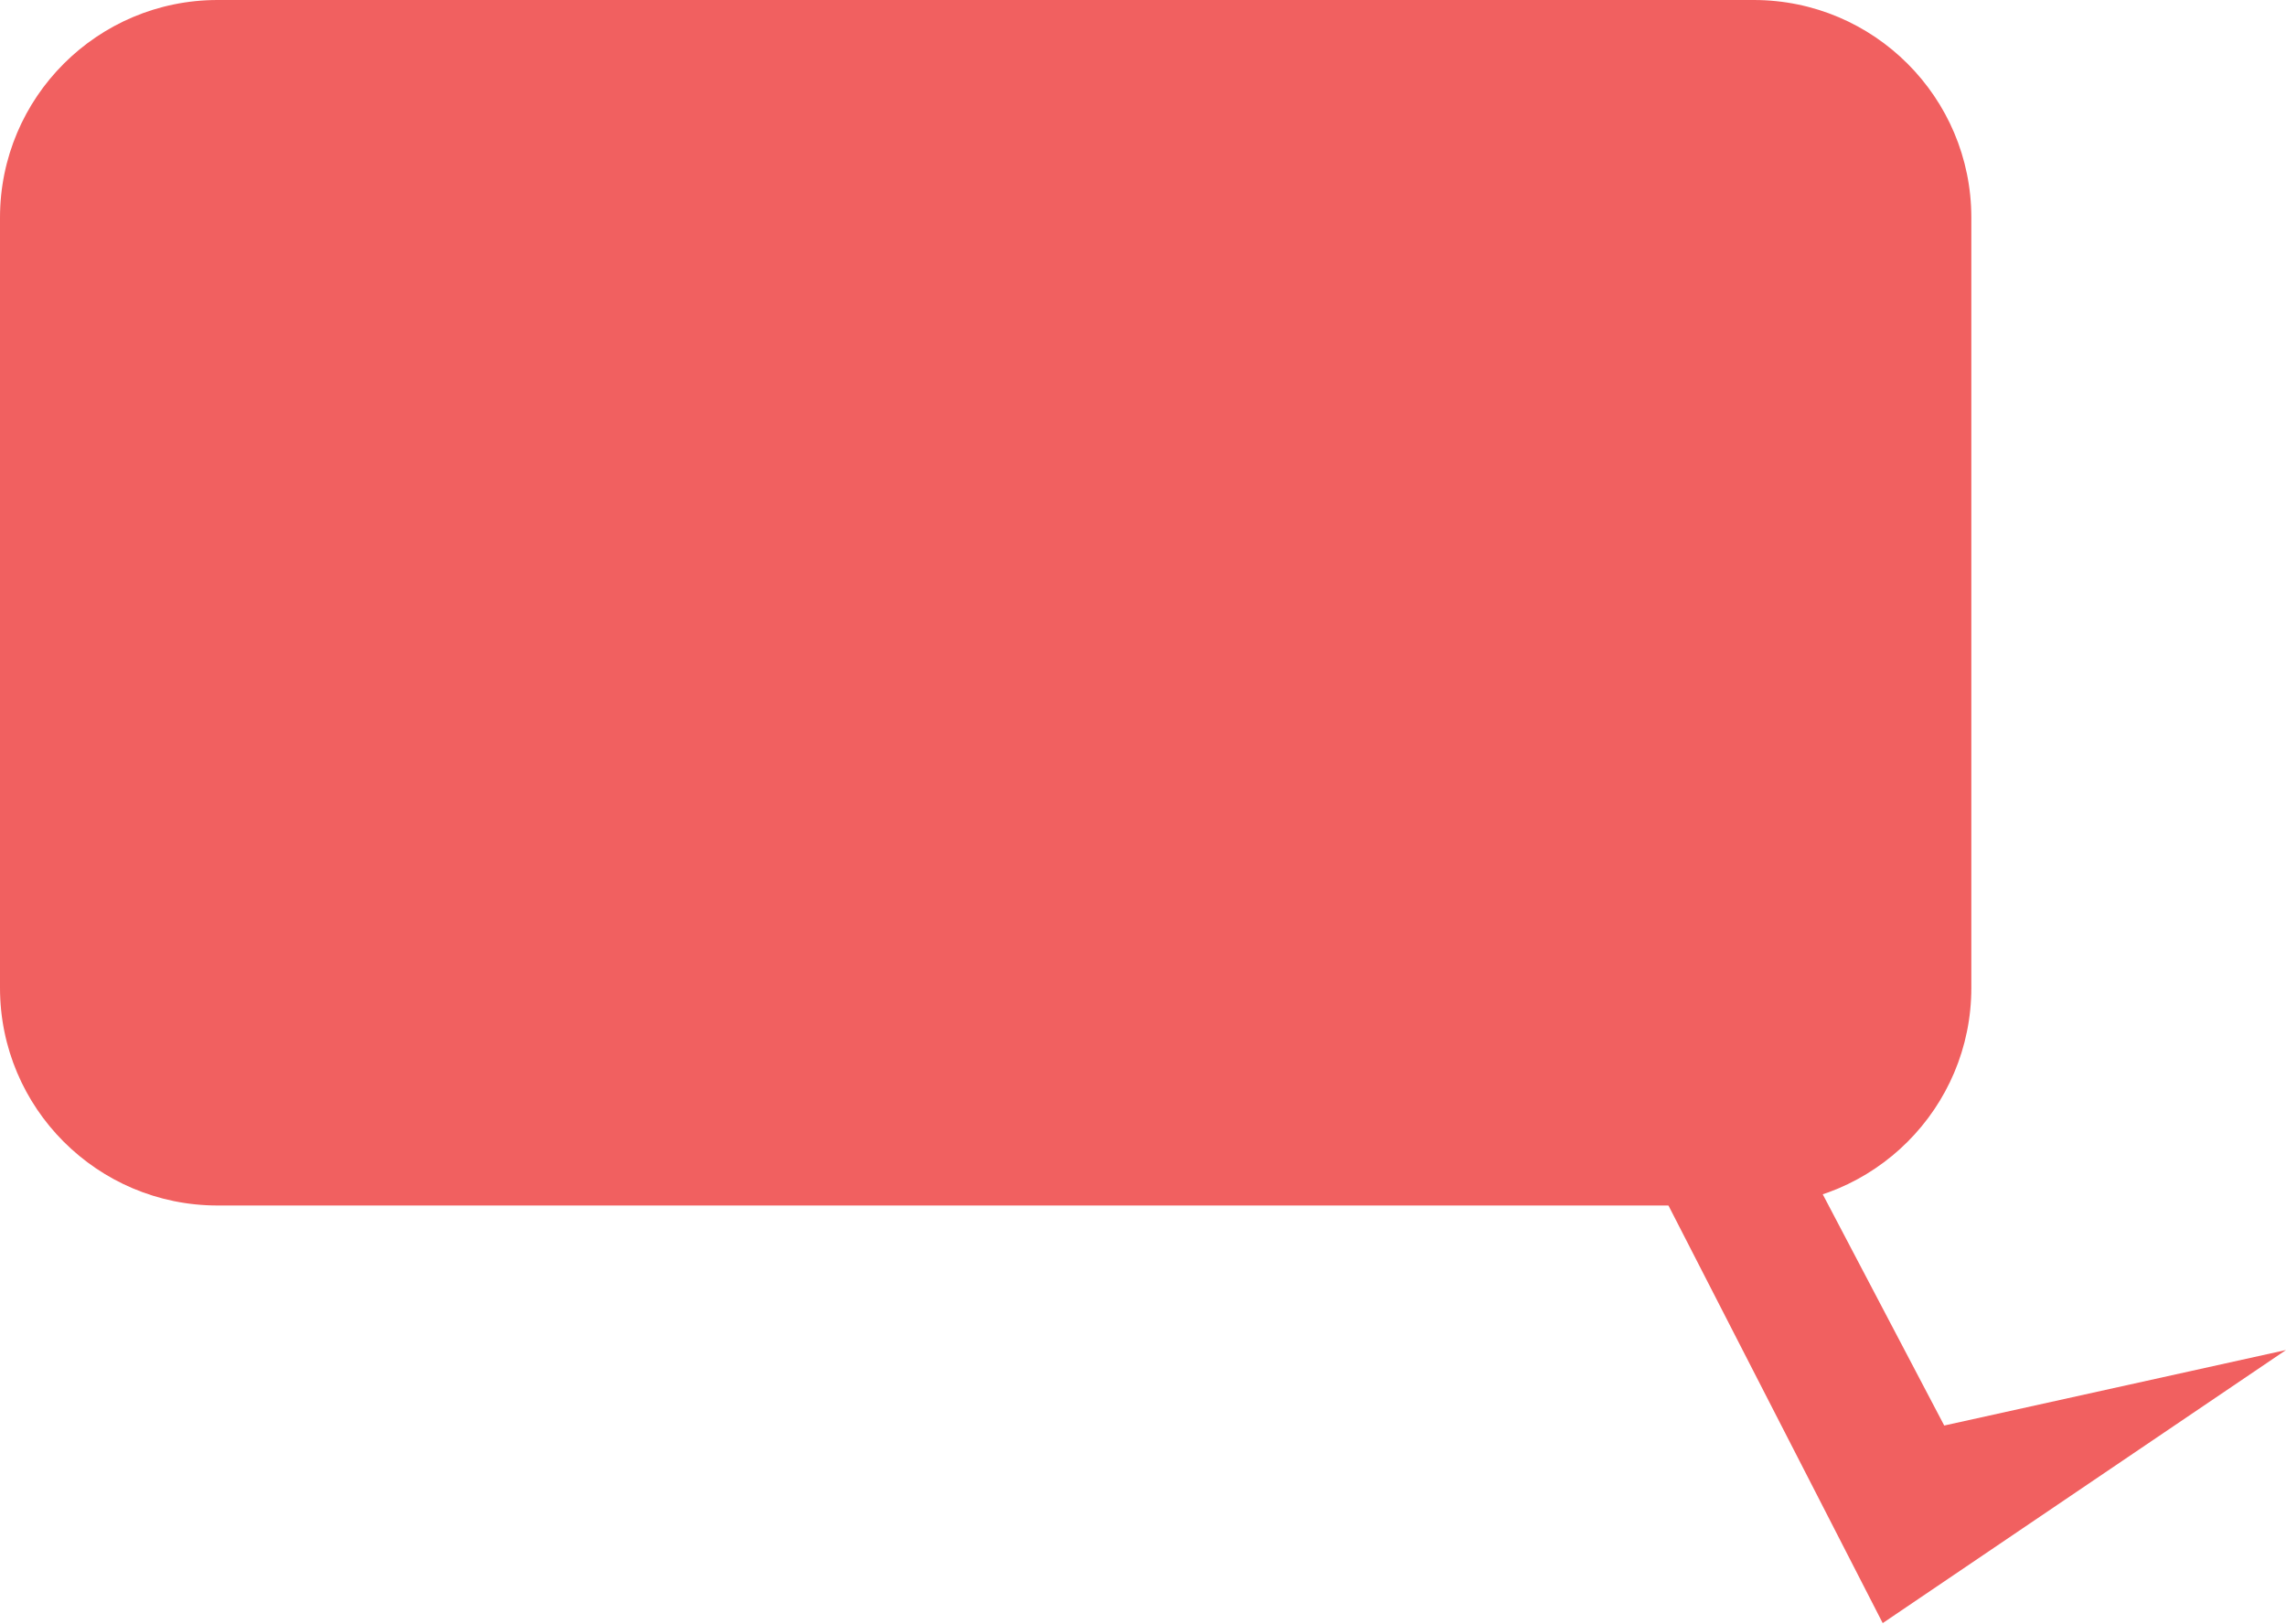
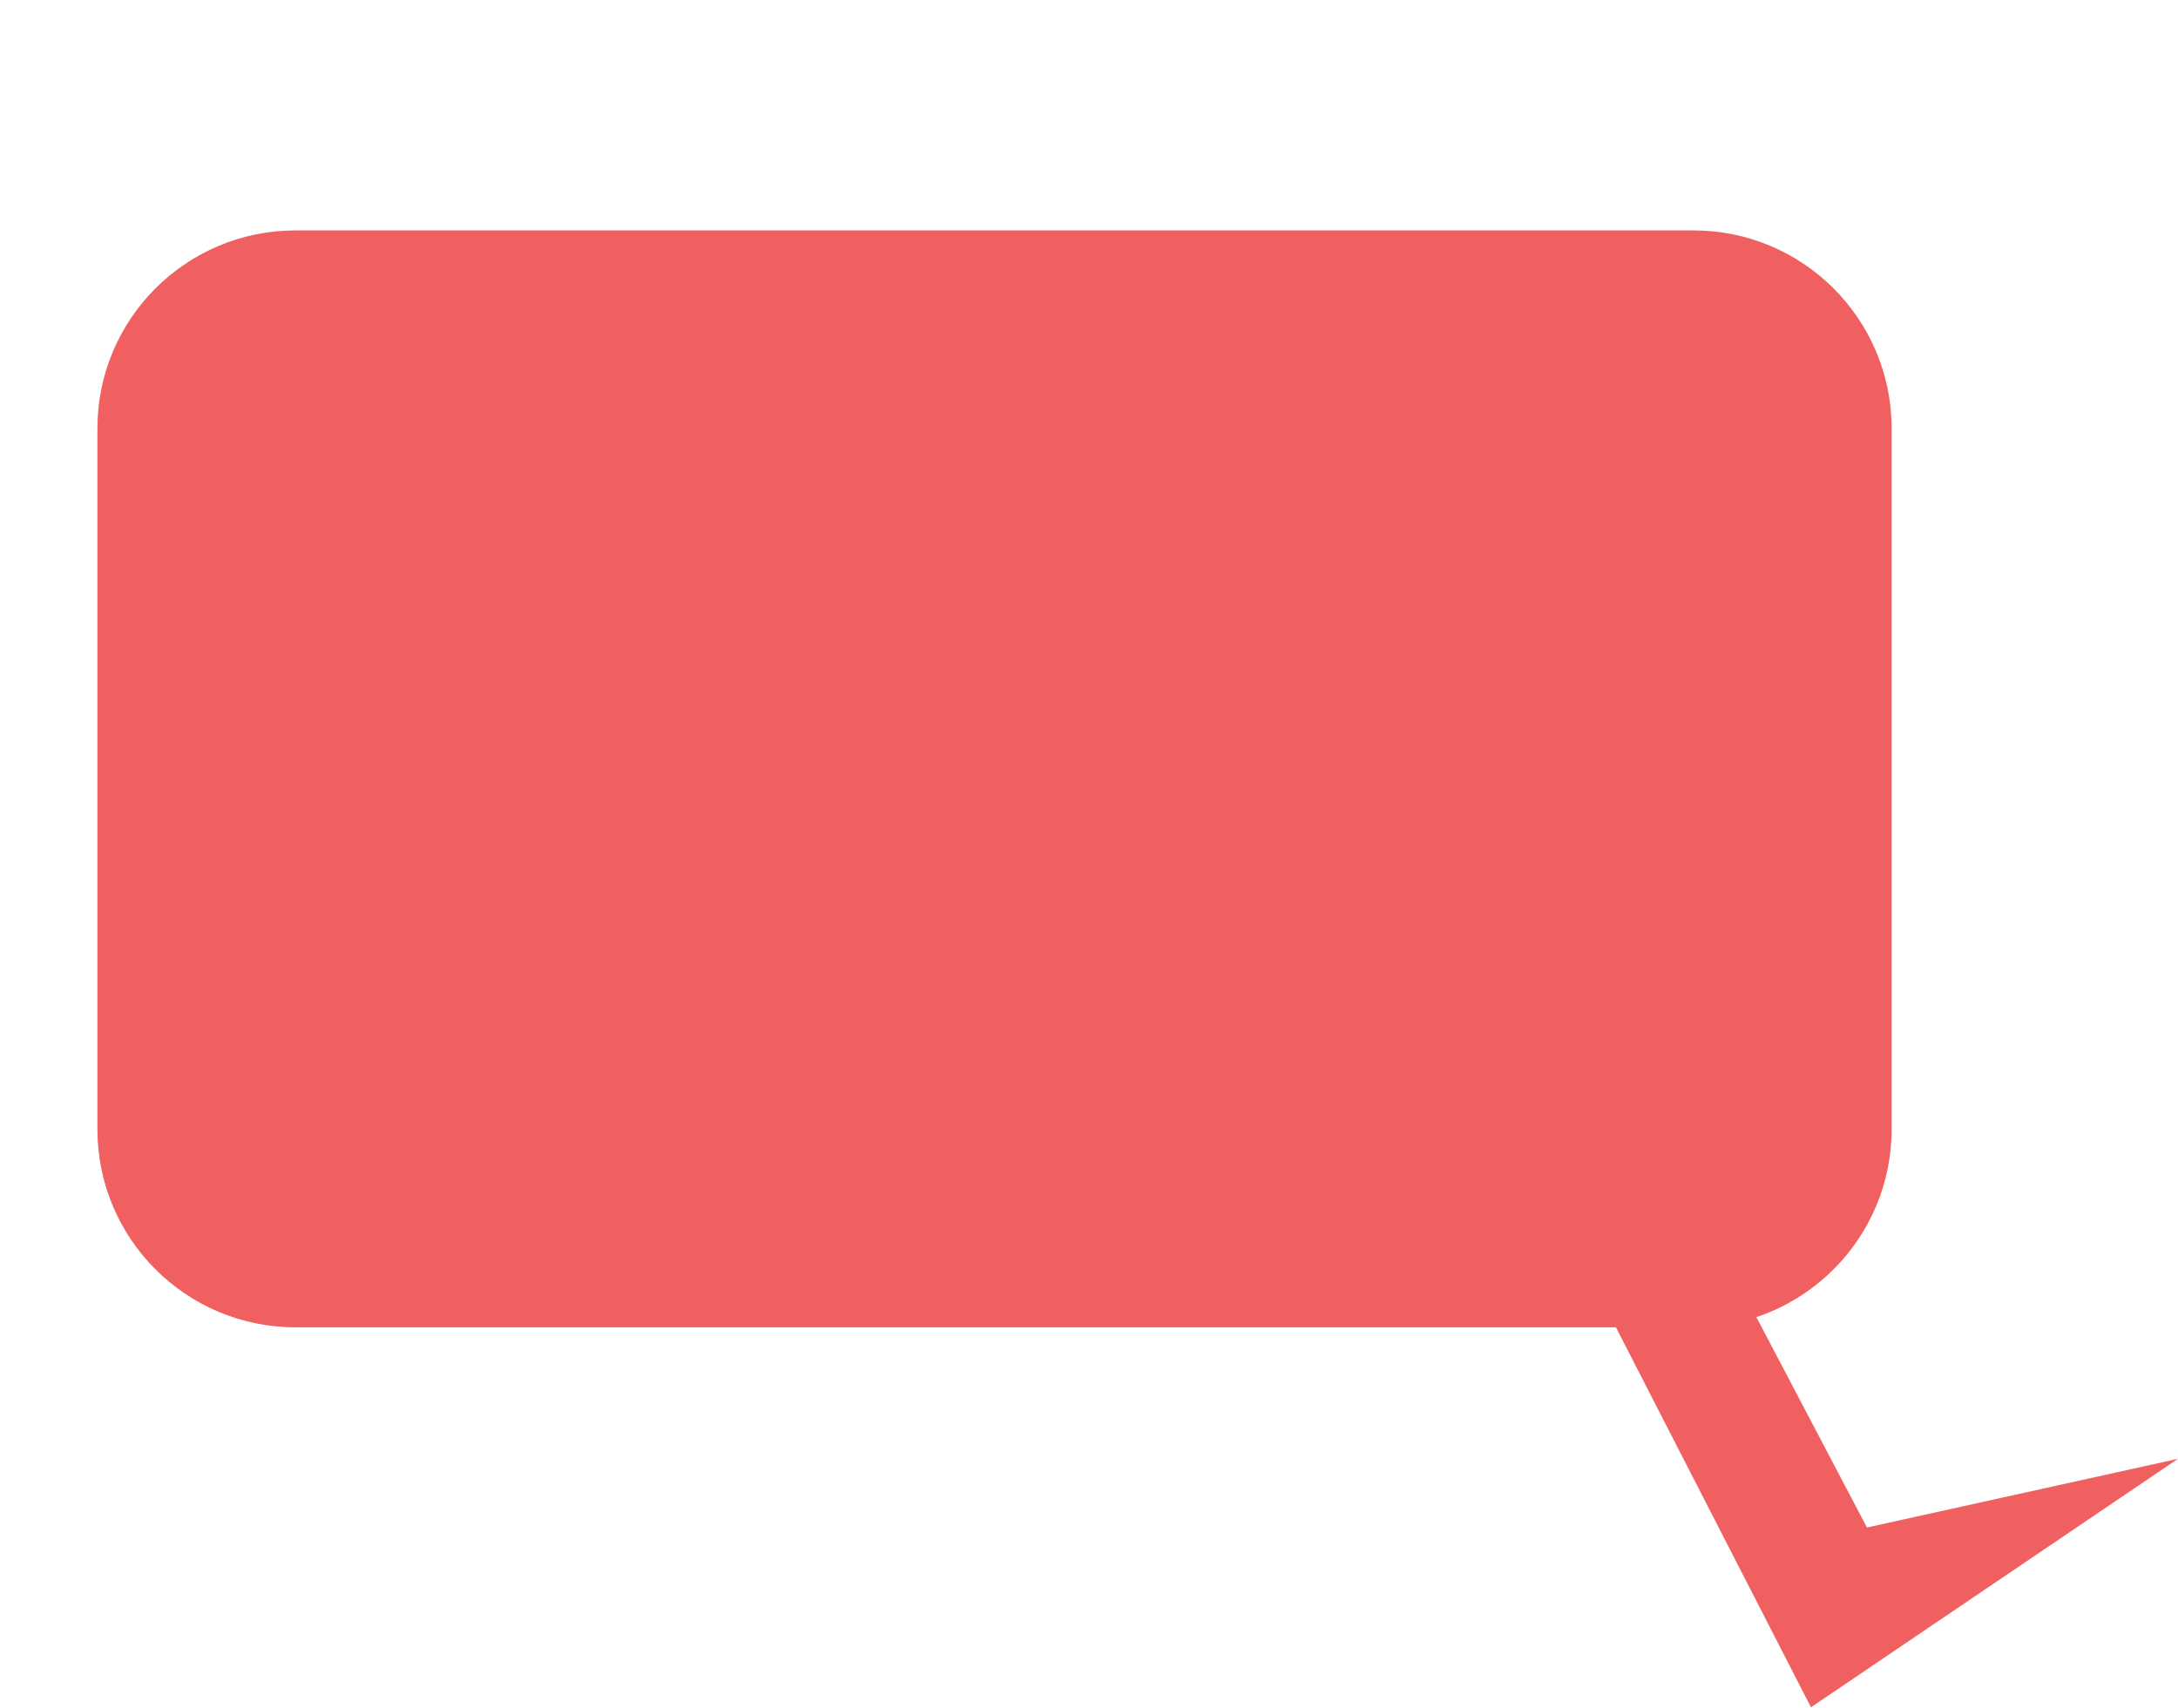
- <svg xmlns="http://www.w3.org/2000/svg" id="Layer_2" viewBox="0 0 1587.69 1127.28">
-   <defs>
-     <style>
-       .cls-1 {
-         fill: #f16060;
-       }
-     </style>
-   </defs>
-   <g id="Layer_2-2" data-name="Layer_2">
-     <rect class="cls-1" width="1369.15" height="837.24" rx="151.14" ry="151.14" />
-     <polygon class="cls-1" points="1112.96 747.94 1307.6 1127.28 1587.69 937.61 1350.32 990.05 1203.16 709.96 1112.96 747.94" />
+ <svg xmlns="http://www.w3.org/2000/svg" width="439.746mm" height="344.794mm" viewBox="0 0 439.746 344.794" version="1.1" id="svg1">
+   <defs id="defs1" />
+   <g id="layer1" transform="translate(-31.75,-62.97084)">
+     <g id="Layer_2-2" data-name="Layer_2" transform="matrix(0.2645833,0,0,0.2645833,51.4192,109.5049)">
+       <rect class="cls-1" width="1369.15" height="837.24" rx="151.14" ry="151.14" id="rect1" x="0" y="0" style="fill:#f16060" />
+       <polygon class="cls-1" points="1112.96,747.94 1307.6,1127.28 1587.69,937.61 1350.32,990.05 1203.16,709.96 " id="polygon1" style="fill:#f16060" />
+     </g>
  </g>
</svg>
